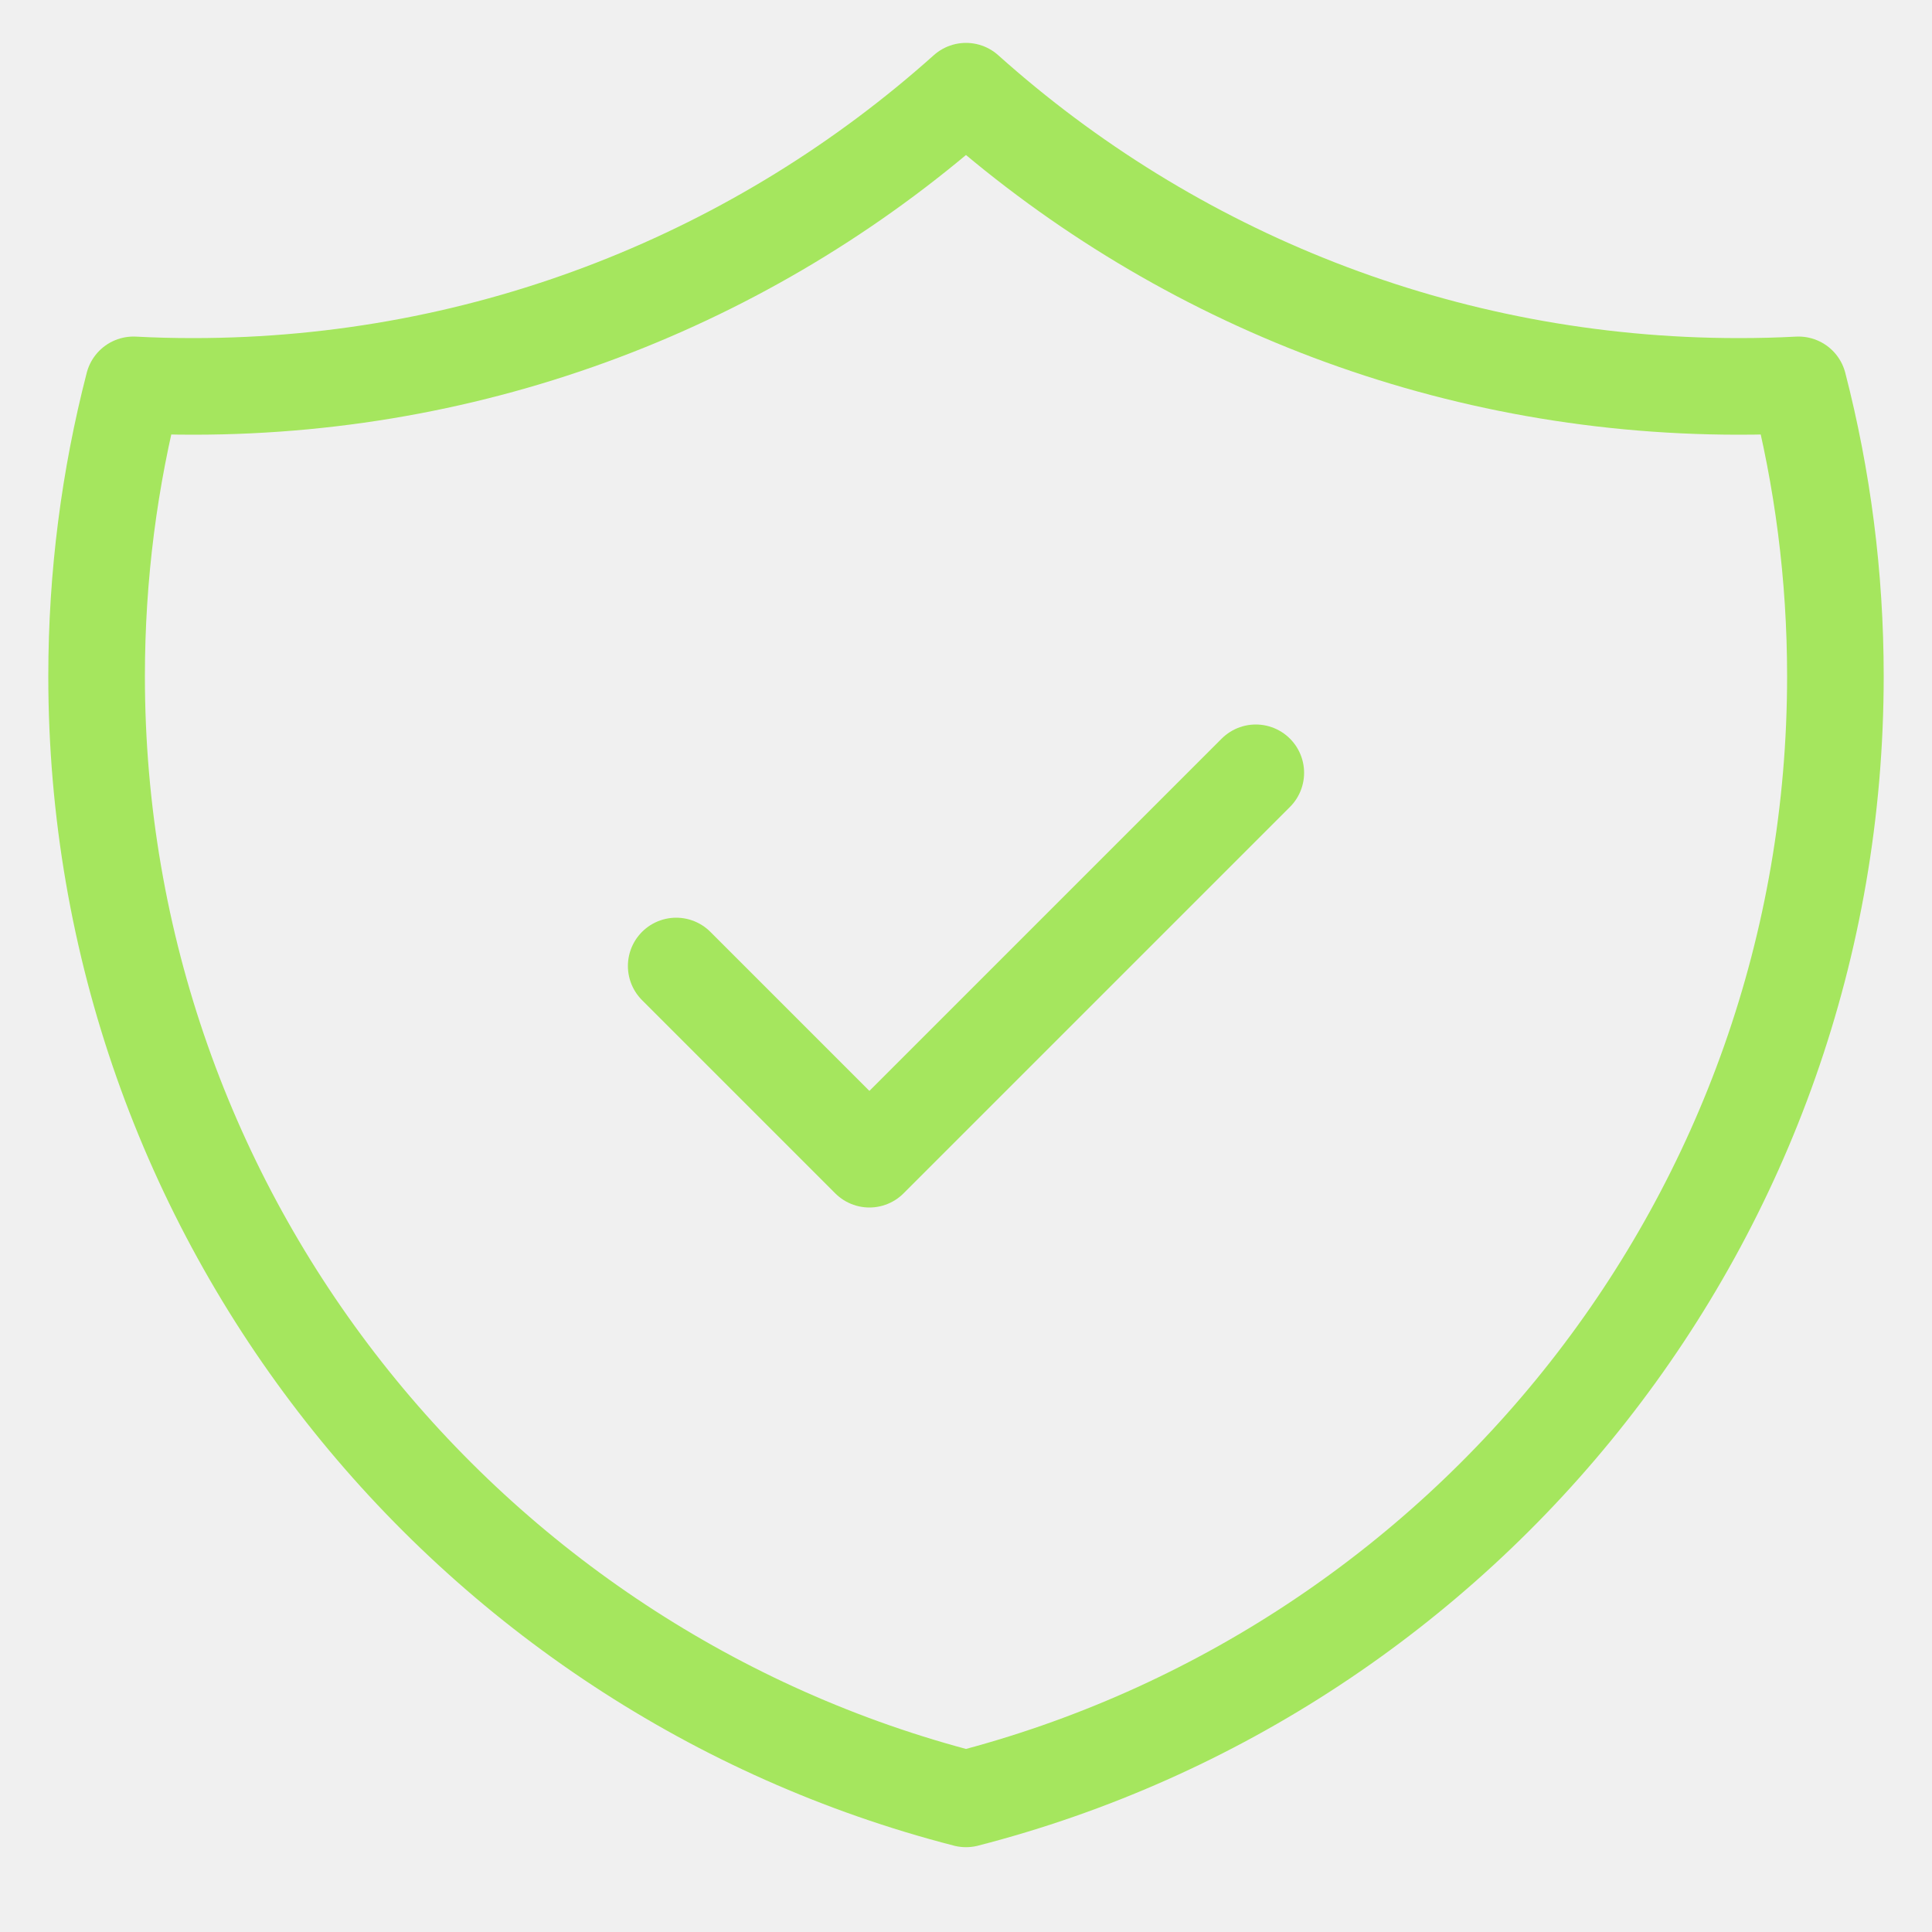
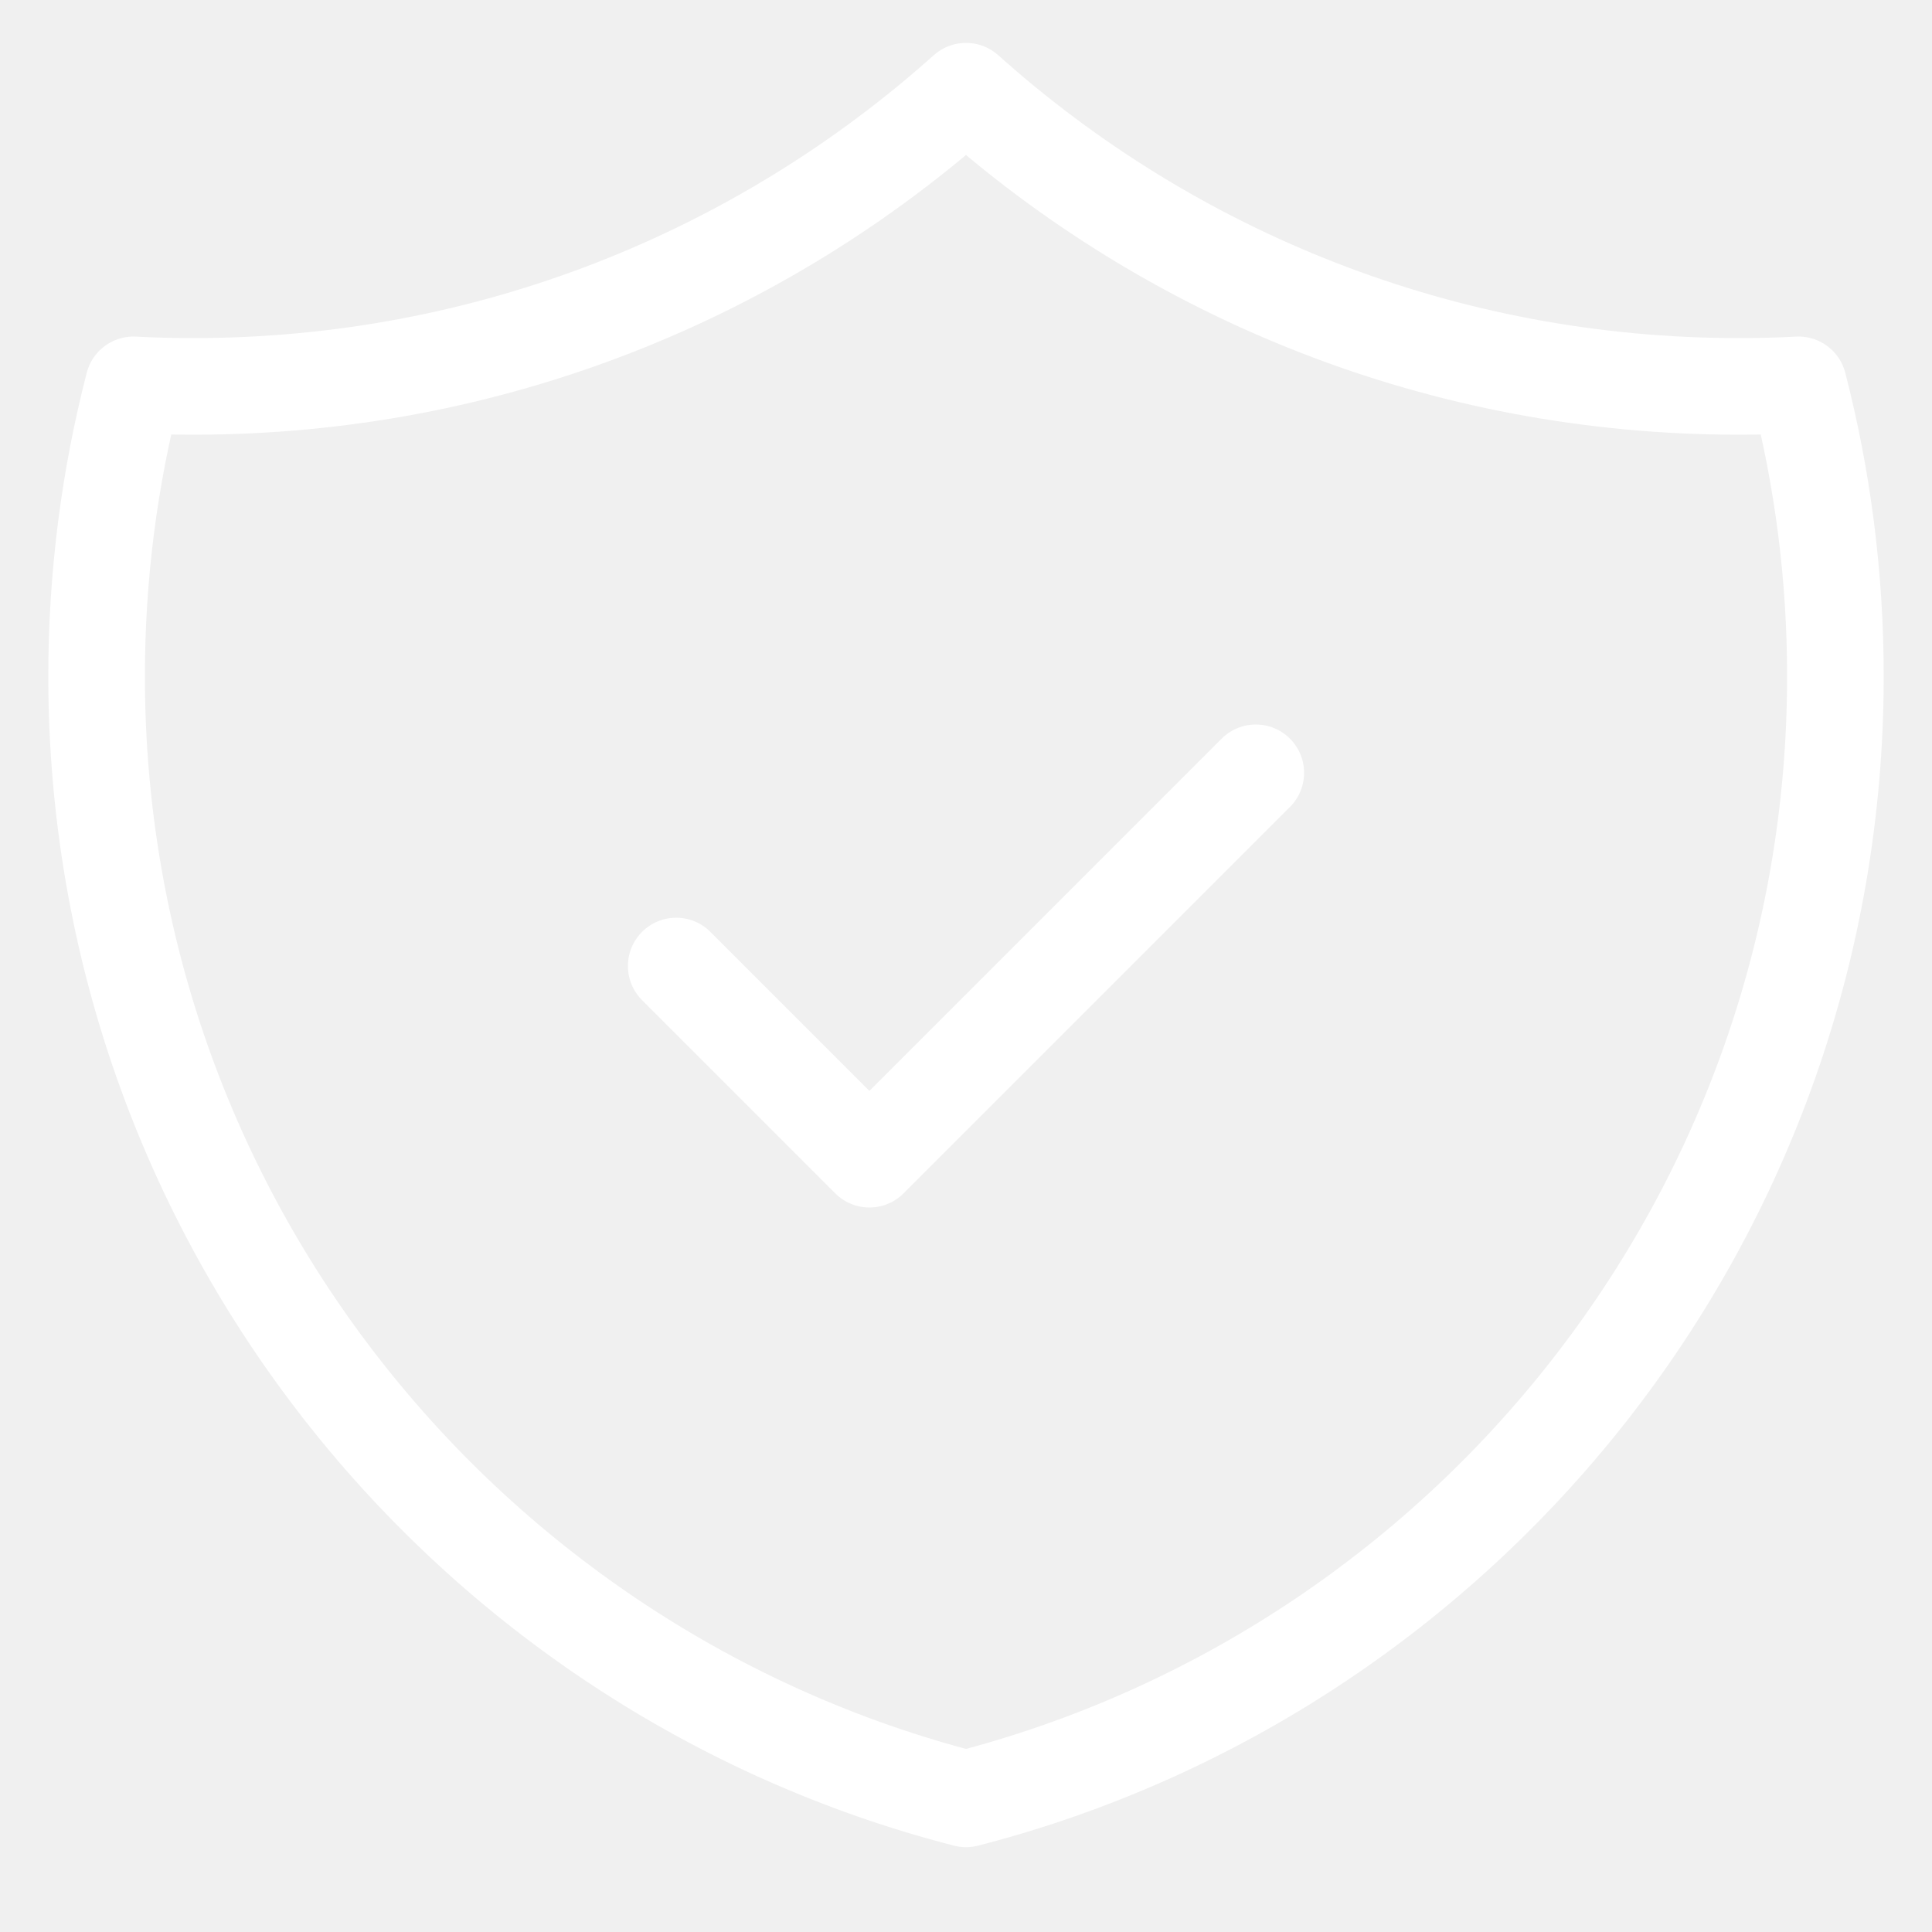
<svg xmlns="http://www.w3.org/2000/svg" width="20" height="20" viewBox="0 0 20 20" fill="none">
-   <path d="M7 10L9 12L13 8M18.618 3.984C18.413 3.995 18.207 4 18 4C14.927 4 12.123 2.845 10 0.944C7.877 2.844 5.073 4 2 4C1.793 4 1.587 3.995 1.382 3.984C1.133 4.948 1 5.958 1 7C1 12.591 4.824 17.29 10 18.622C15.176 17.29 19 12.591 19 7C19 5.958 18.867 4.948 18.618 3.984Z" stroke="#A5E65E" stroke-linecap="round" stroke-linejoin="round" />
+   <path d="M7 10L9 12L13 8M18.618 3.984C18.413 3.995 18.207 4 18 4C14.927 4 12.123 2.845 10 0.944C7.877 2.844 5.073 4 2 4C1.793 4 1.587 3.995 1.382 3.984C1.133 4.948 1 5.958 1 7C1 12.591 4.824 17.29 10 18.622C15.176 17.29 19 12.591 19 7C19 5.958 18.867 4.948 18.618 3.984Z" stroke="white" stroke-linecap="round" stroke-linejoin="round" />
</svg>
